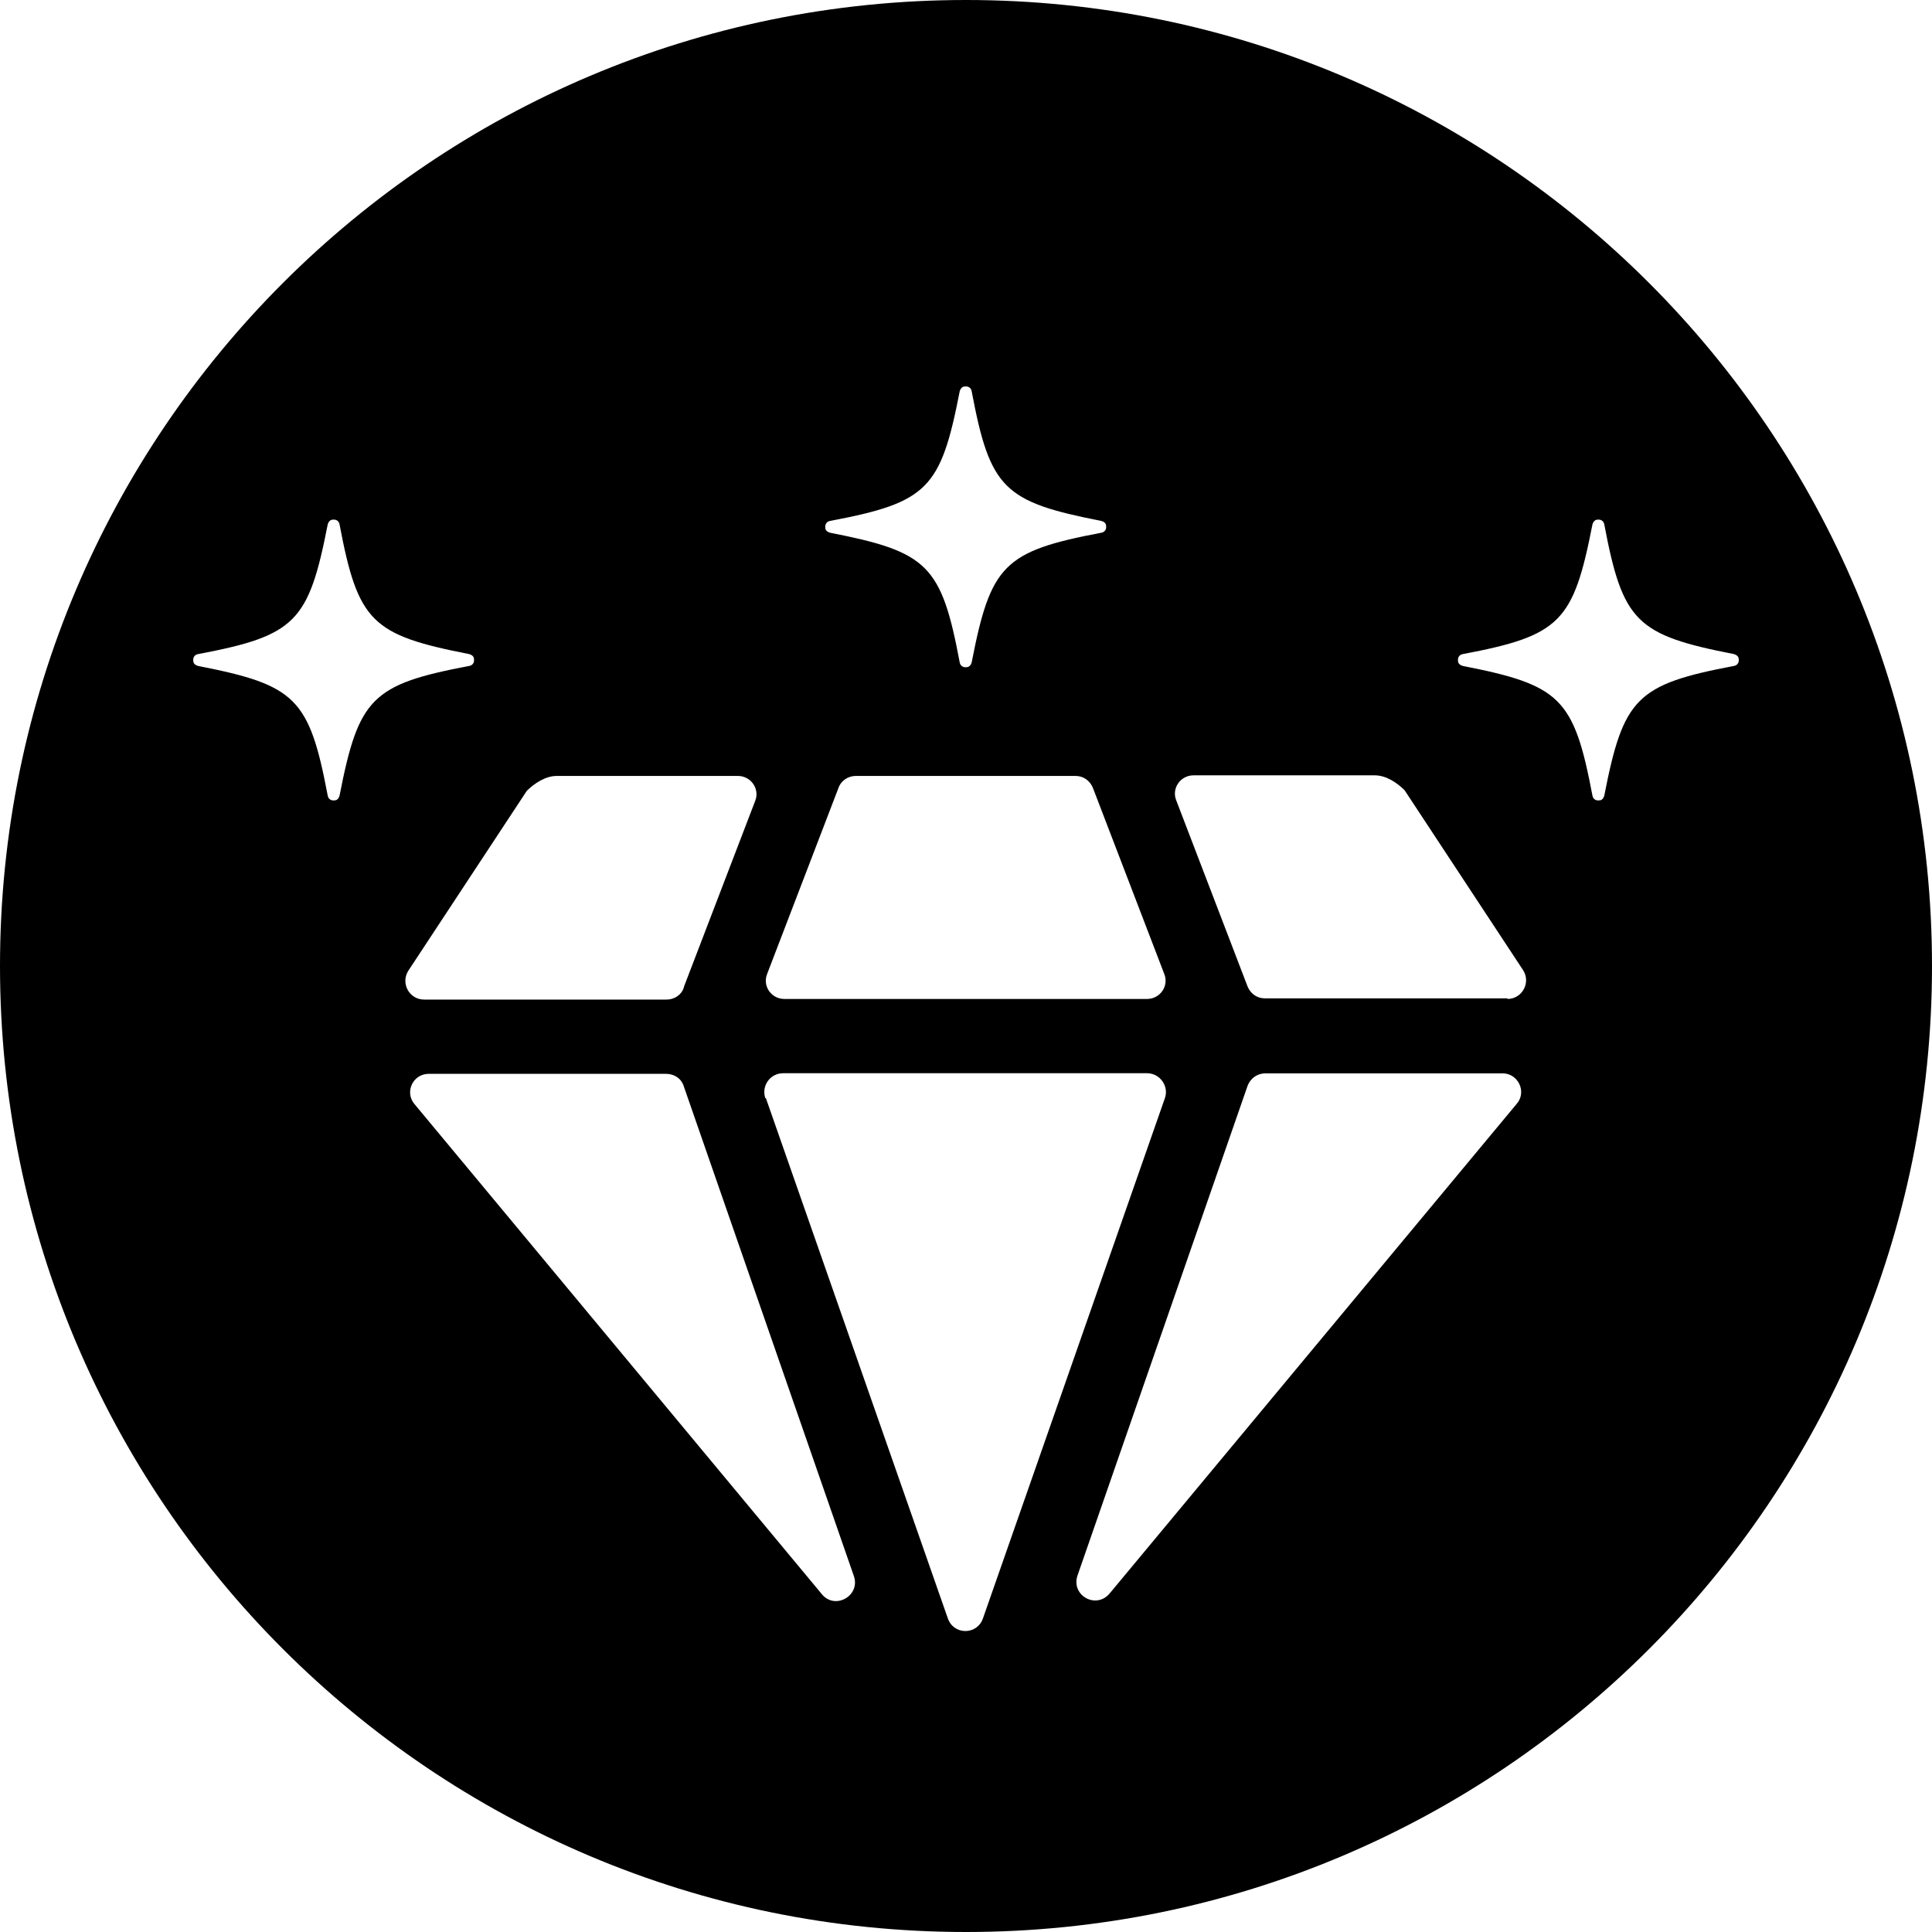
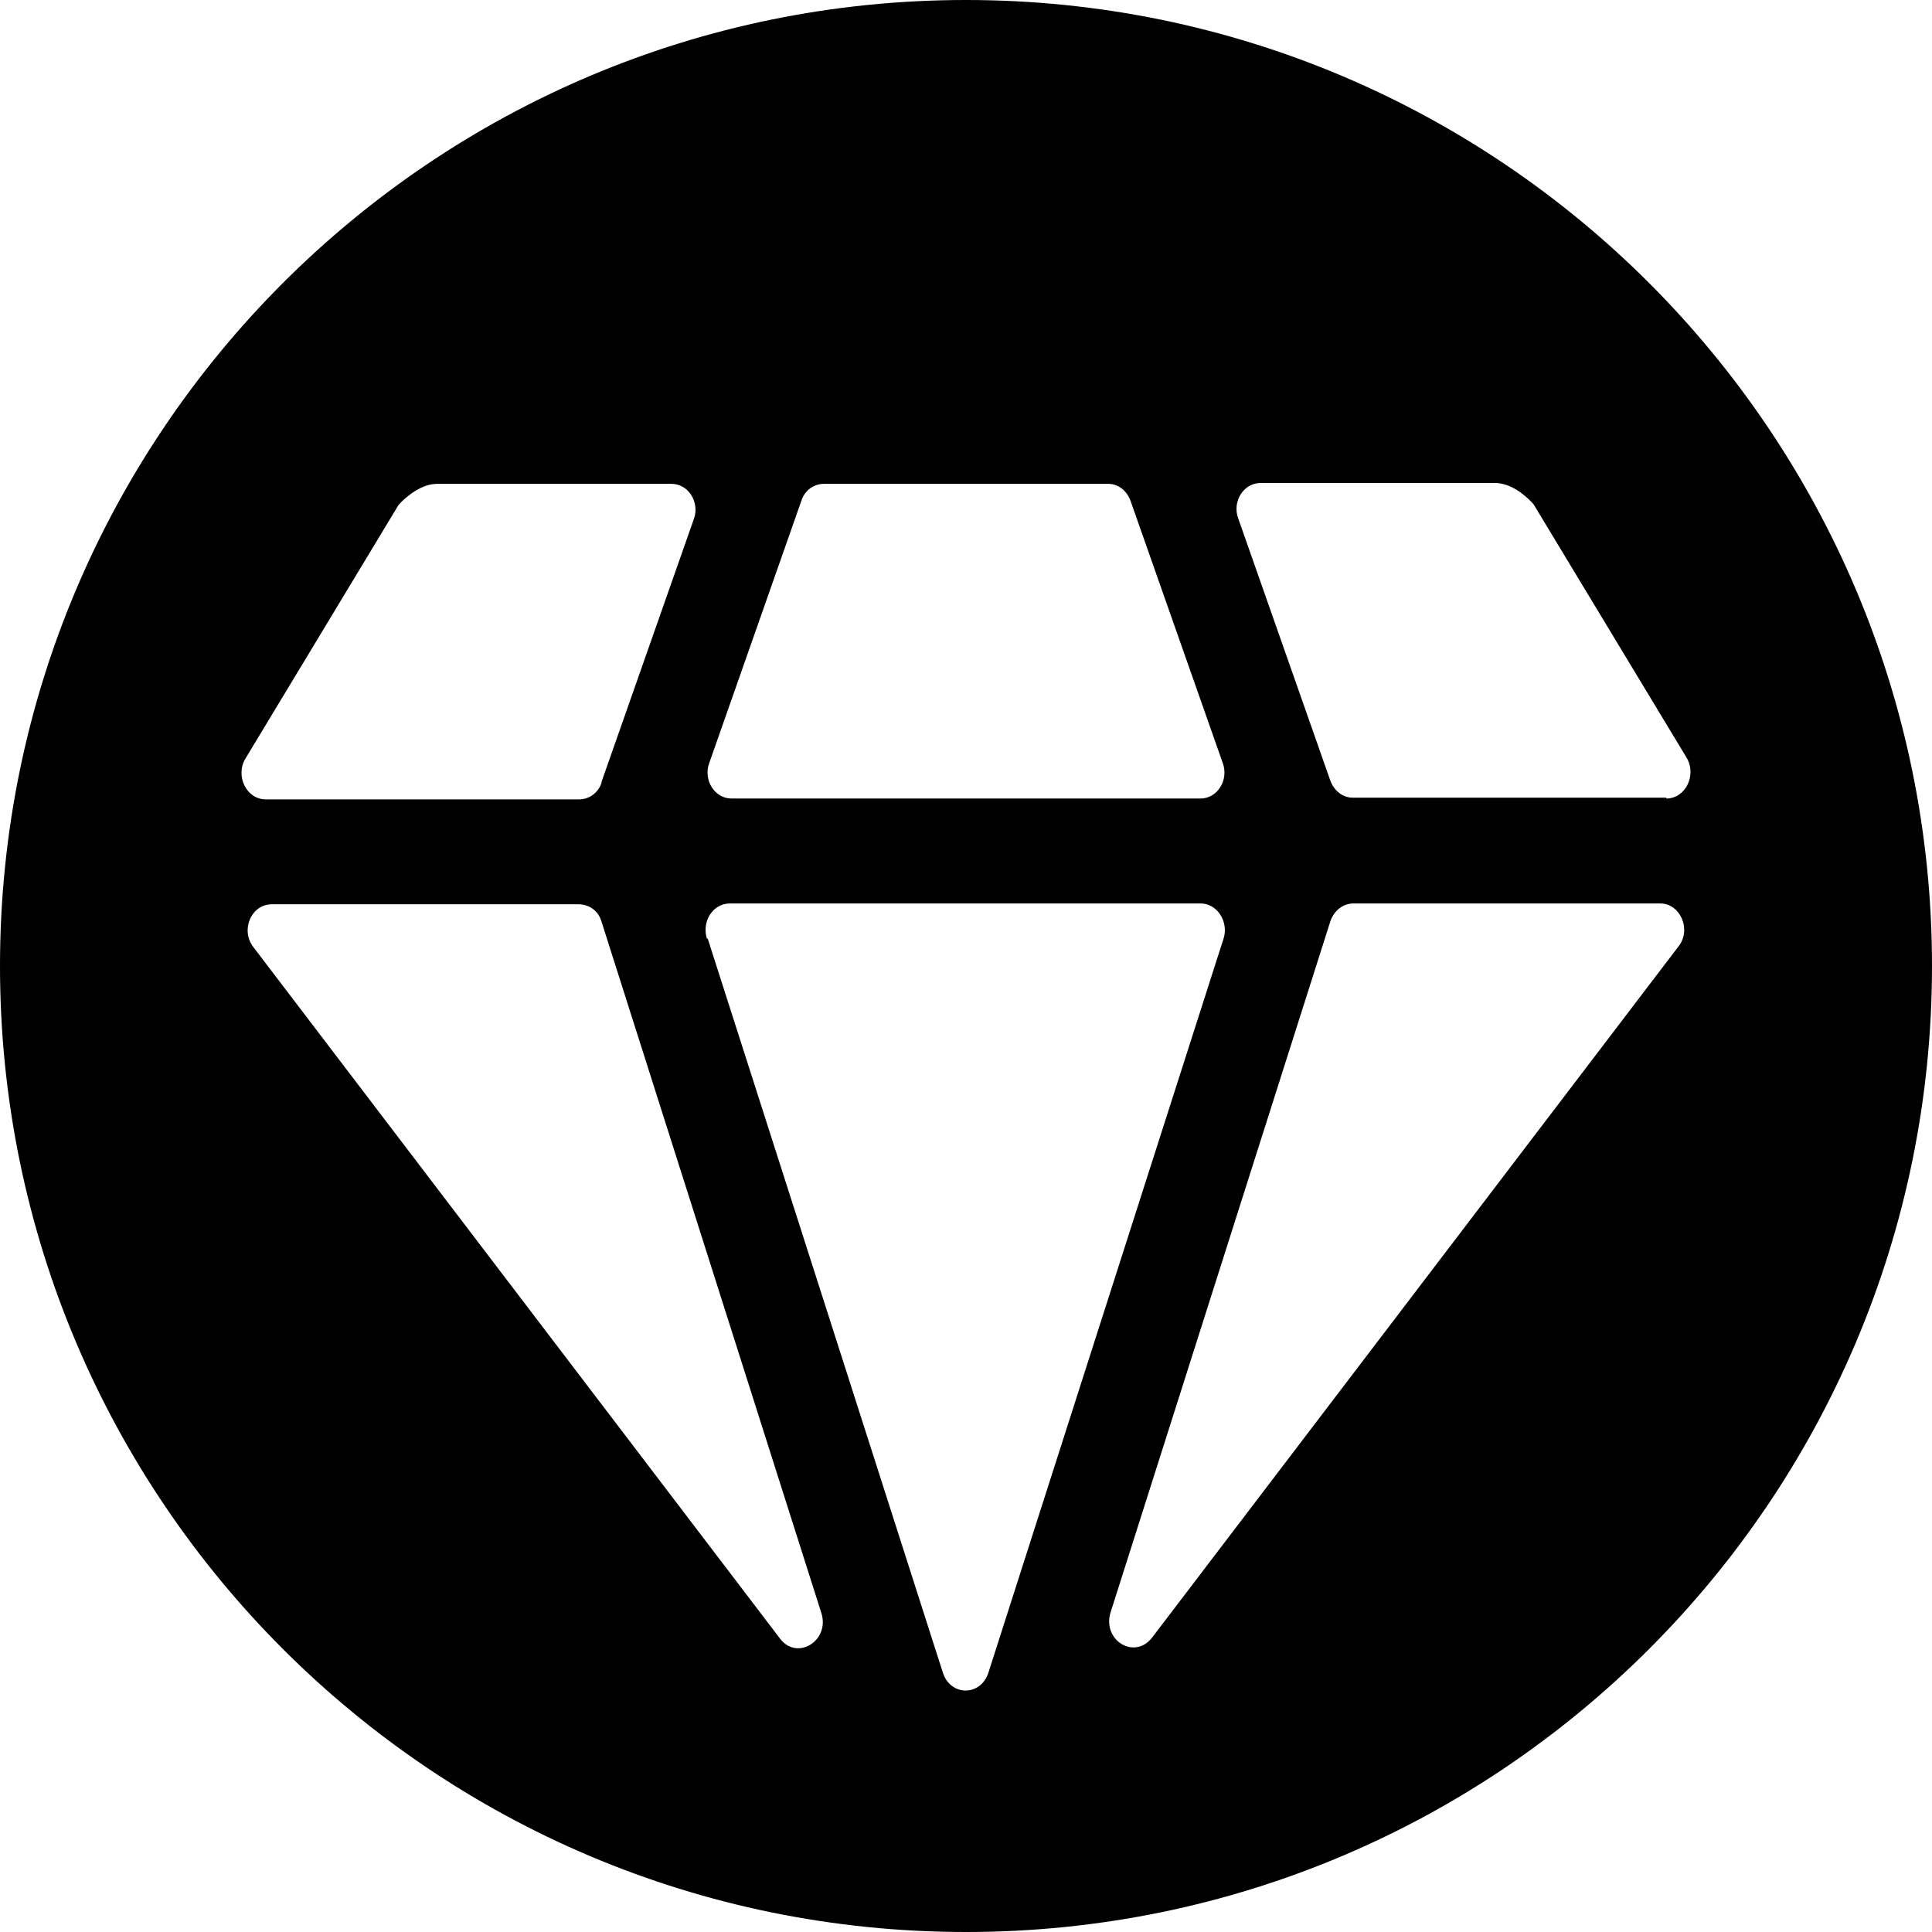
- <svg xmlns="http://www.w3.org/2000/svg" width="16" height="16" viewBox="0 0 16 16" version="1.1" id="svg11">
-   <defs />
-   <path id="path9" fill="#000000" d="M8,16 C3.582,16 0,12.418 0,8 C0,3.582 3.582,0 8,0 C12.418,0 16,3.582 16,8 C16,12.418 12.418,16 8,16 Z M6.343,9.095 L7.85,13.404 C7.899,13.542 8.091,13.542 8.14,13.404 L9.647,9.095 C9.682,8.997 9.608,8.888 9.499,8.888 L6.486,8.888 C6.378,8.888 6.304,8.992 6.338,9.095 Z M3.433,9.144 L6.806,13.202 C6.914,13.335 7.126,13.217 7.072,13.054 L5.663,8.997 C5.644,8.933 5.585,8.893 5.516,8.893 L3.551,8.893 C3.418,8.893 3.349,9.046 3.433,9.144 Z M10.332,8.992 L8.923,13.049 C8.869,13.212 9.076,13.33 9.189,13.197 L12.562,9.14 C12.646,9.041 12.572,8.889 12.444,8.889 L10.479,8.889 C10.415,8.889 10.356,8.928 10.332,8.992 Z M9.051,6.525 C9.027,6.466 8.973,6.426 8.908,6.426 L7.087,6.426 C7.023,6.426 6.964,6.466 6.944,6.525 L6.353,8.066 C6.313,8.165 6.387,8.273 6.496,8.273 L9.499,8.273 C9.608,8.273 9.682,8.165 9.642,8.066 Z M6.254,6.633 C6.294,6.535 6.22,6.426 6.111,6.426 L4.61,6.426 C4.516,6.426 4.423,6.49 4.363,6.549 L3.383,8.037 C3.315,8.14 3.388,8.278 3.512,8.278 L5.521,8.278 C5.585,8.278 5.644,8.239 5.663,8.179 L5.663,8.175 Z M12.612,8.032 L11.632,6.544 C11.568,6.481 11.479,6.421 11.385,6.421 L9.884,6.421 C9.775,6.421 9.701,6.53 9.741,6.628 L10.332,8.17 C10.356,8.229 10.41,8.268 10.475,8.268 L12.484,8.268 L12.484,8.273 C12.607,8.273 12.681,8.135 12.612,8.032 Z M8.047,3.24 C8.042,3.211 8.017,3.196 7.988,3.201 C7.968,3.201 7.953,3.221 7.948,3.24 C7.791,4.048 7.682,4.161 6.875,4.314 C6.845,4.319 6.831,4.343 6.835,4.373 C6.835,4.393 6.855,4.407 6.875,4.412 C7.682,4.57 7.796,4.678 7.948,5.486 C7.953,5.515 7.978,5.53 8.007,5.525 C8.027,5.525 8.042,5.505 8.047,5.486 C8.204,4.678 8.313,4.565 9.12,4.412 C9.15,4.407 9.165,4.383 9.16,4.353 C9.16,4.333 9.14,4.319 9.12,4.314 C8.313,4.156 8.199,4.048 8.047,3.24 Z M3.886,5.417 C3.078,5.259 2.965,5.151 2.812,4.343 C2.807,4.314 2.783,4.299 2.753,4.304 C2.734,4.304 2.719,4.324 2.714,4.343 C2.556,5.151 2.448,5.264 1.64,5.417 C1.611,5.422 1.596,5.446 1.601,5.476 C1.601,5.496 1.621,5.51 1.64,5.515 C2.448,5.673 2.561,5.781 2.714,6.589 C2.719,6.618 2.743,6.633 2.773,6.628 C2.793,6.628 2.807,6.609 2.812,6.589 C2.97,5.781 3.078,5.668 3.886,5.515 C3.915,5.51 3.93,5.486 3.925,5.456 C3.925,5.437 3.906,5.422 3.886,5.417 Z M13.286,4.343 C13.281,4.314 13.257,4.299 13.227,4.304 C13.208,4.304 13.193,4.324 13.188,4.343 C13.03,5.151 12.922,5.264 12.114,5.417 C12.085,5.422 12.07,5.446 12.075,5.476 C12.075,5.496 12.095,5.51 12.114,5.515 C12.922,5.673 13.035,5.781 13.188,6.589 C13.193,6.618 13.217,6.633 13.247,6.628 C13.267,6.628 13.281,6.609 13.286,6.589 C13.444,5.781 13.552,5.668 14.36,5.515 C14.389,5.51 14.404,5.486 14.399,5.456 C14.399,5.437 14.379,5.422 14.36,5.417 C13.552,5.259 13.439,5.151 13.286,4.343 Z" />
+ <svg xmlns="http://www.w3.org/2000/svg" viewBox="0 0 16 16">
+   <path d="M16 8c0 4.418-3.582 8-8 8s-8-3.582-8-8 3.582-8 8-8 8 3.582 8 8Zm-8.191 5.854c.064.195.312.195.376 0l1.948-6.081c.044-.138-.051-.291-.191-.291H6.045c-.14 0-.235.146-.191.291h.007Zm-1.35-.285c.14.188.414.021.344-.208L4.982 7.634c-.025-.09-.102-.145-.191-.145h-2.54c-.172 0-.261.215-.153.354Zm2.738-.215c-.07.229.197.396.344.208l4.361-5.726c.108-.139.013-.354-.153-.354h-2.54c-.083 0-.159.055-.191.146Zm.165-9.208c-.031-.083-.101-.139-.184-.139H6.822c-.083 0-.159.056-.185.139l-.764 2.175c-.05.139.045.292.185.292h3.884c.14 0 .235-.153.185-.292Zm-4.38 2.328.764-2.175c.051-.139-.045-.292-.185-.292H3.62c-.121 0-.242.09-.319.174L2.034 6.28c-.089.145.007.34.166.34h2.597c.083 0 .16-.056.185-.139Zm8.984-.202-1.267-2.098C12.616 4.083 12.501 4 12.38 4h-1.941c-.14 0-.236.153-.185.292l.764 2.175c.032.083.102.139.185.139H13.8v.007c.159 0 .255-.195.166-.341Z" />
</svg>
